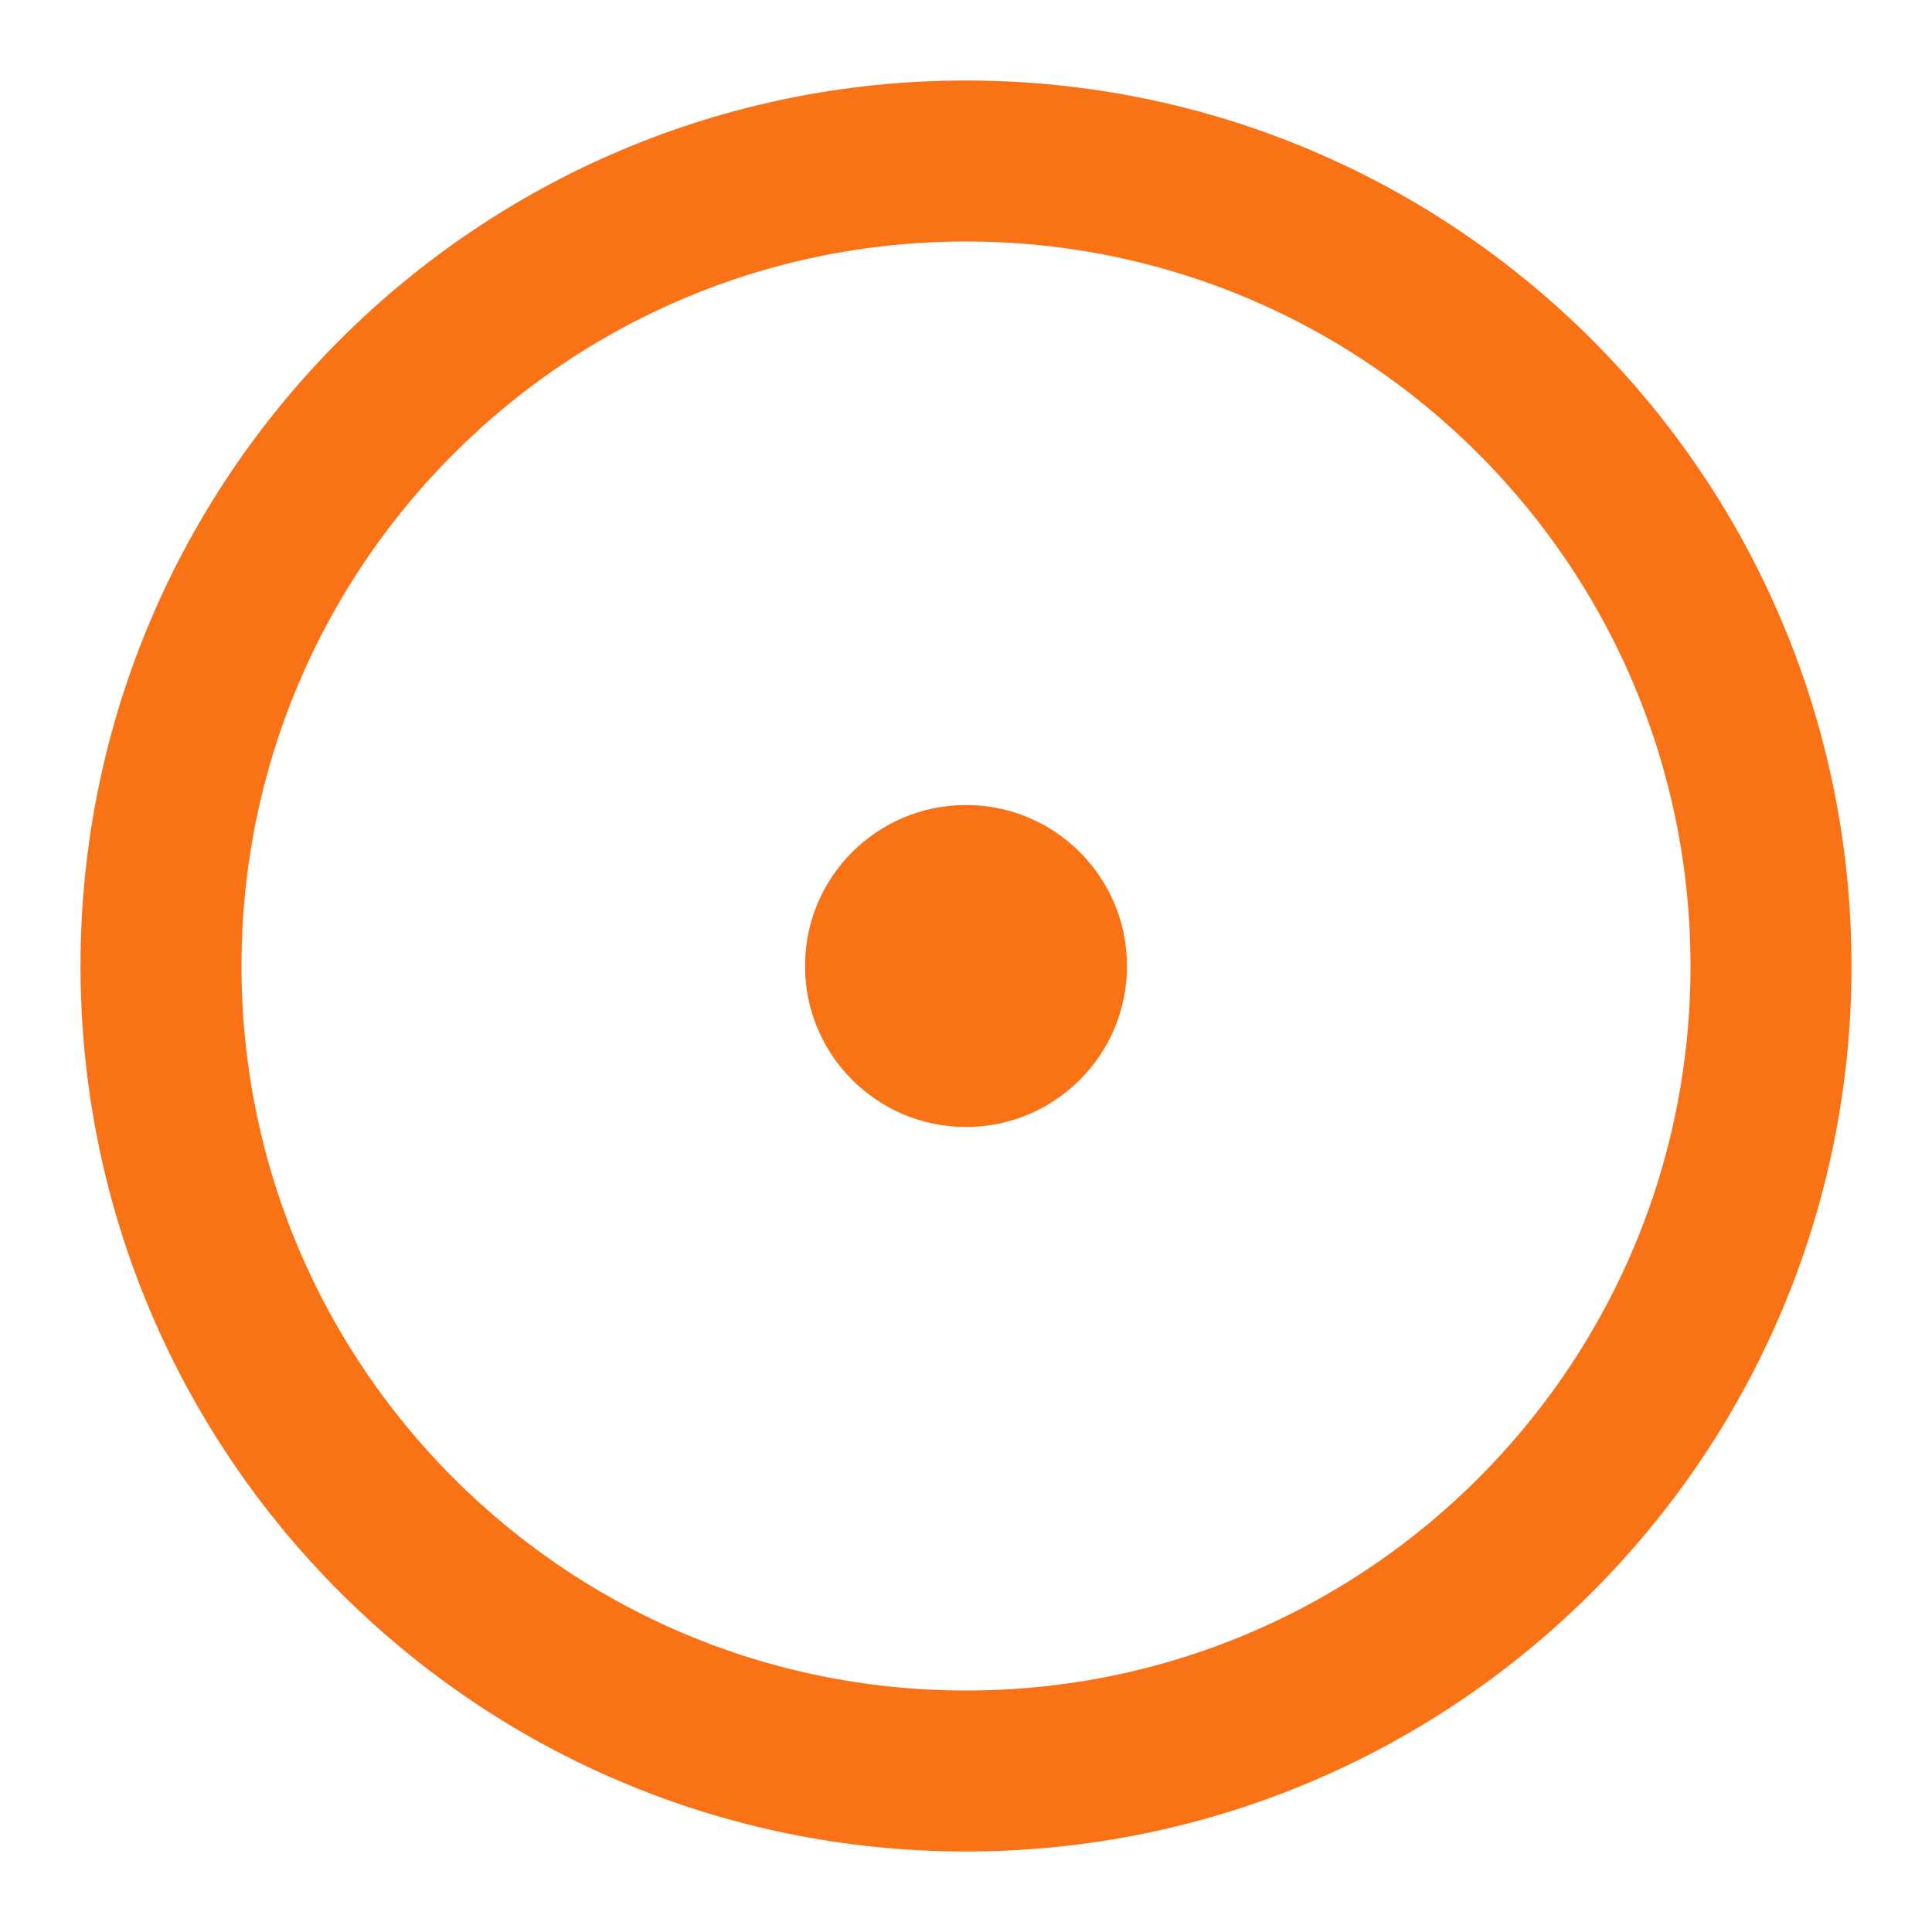
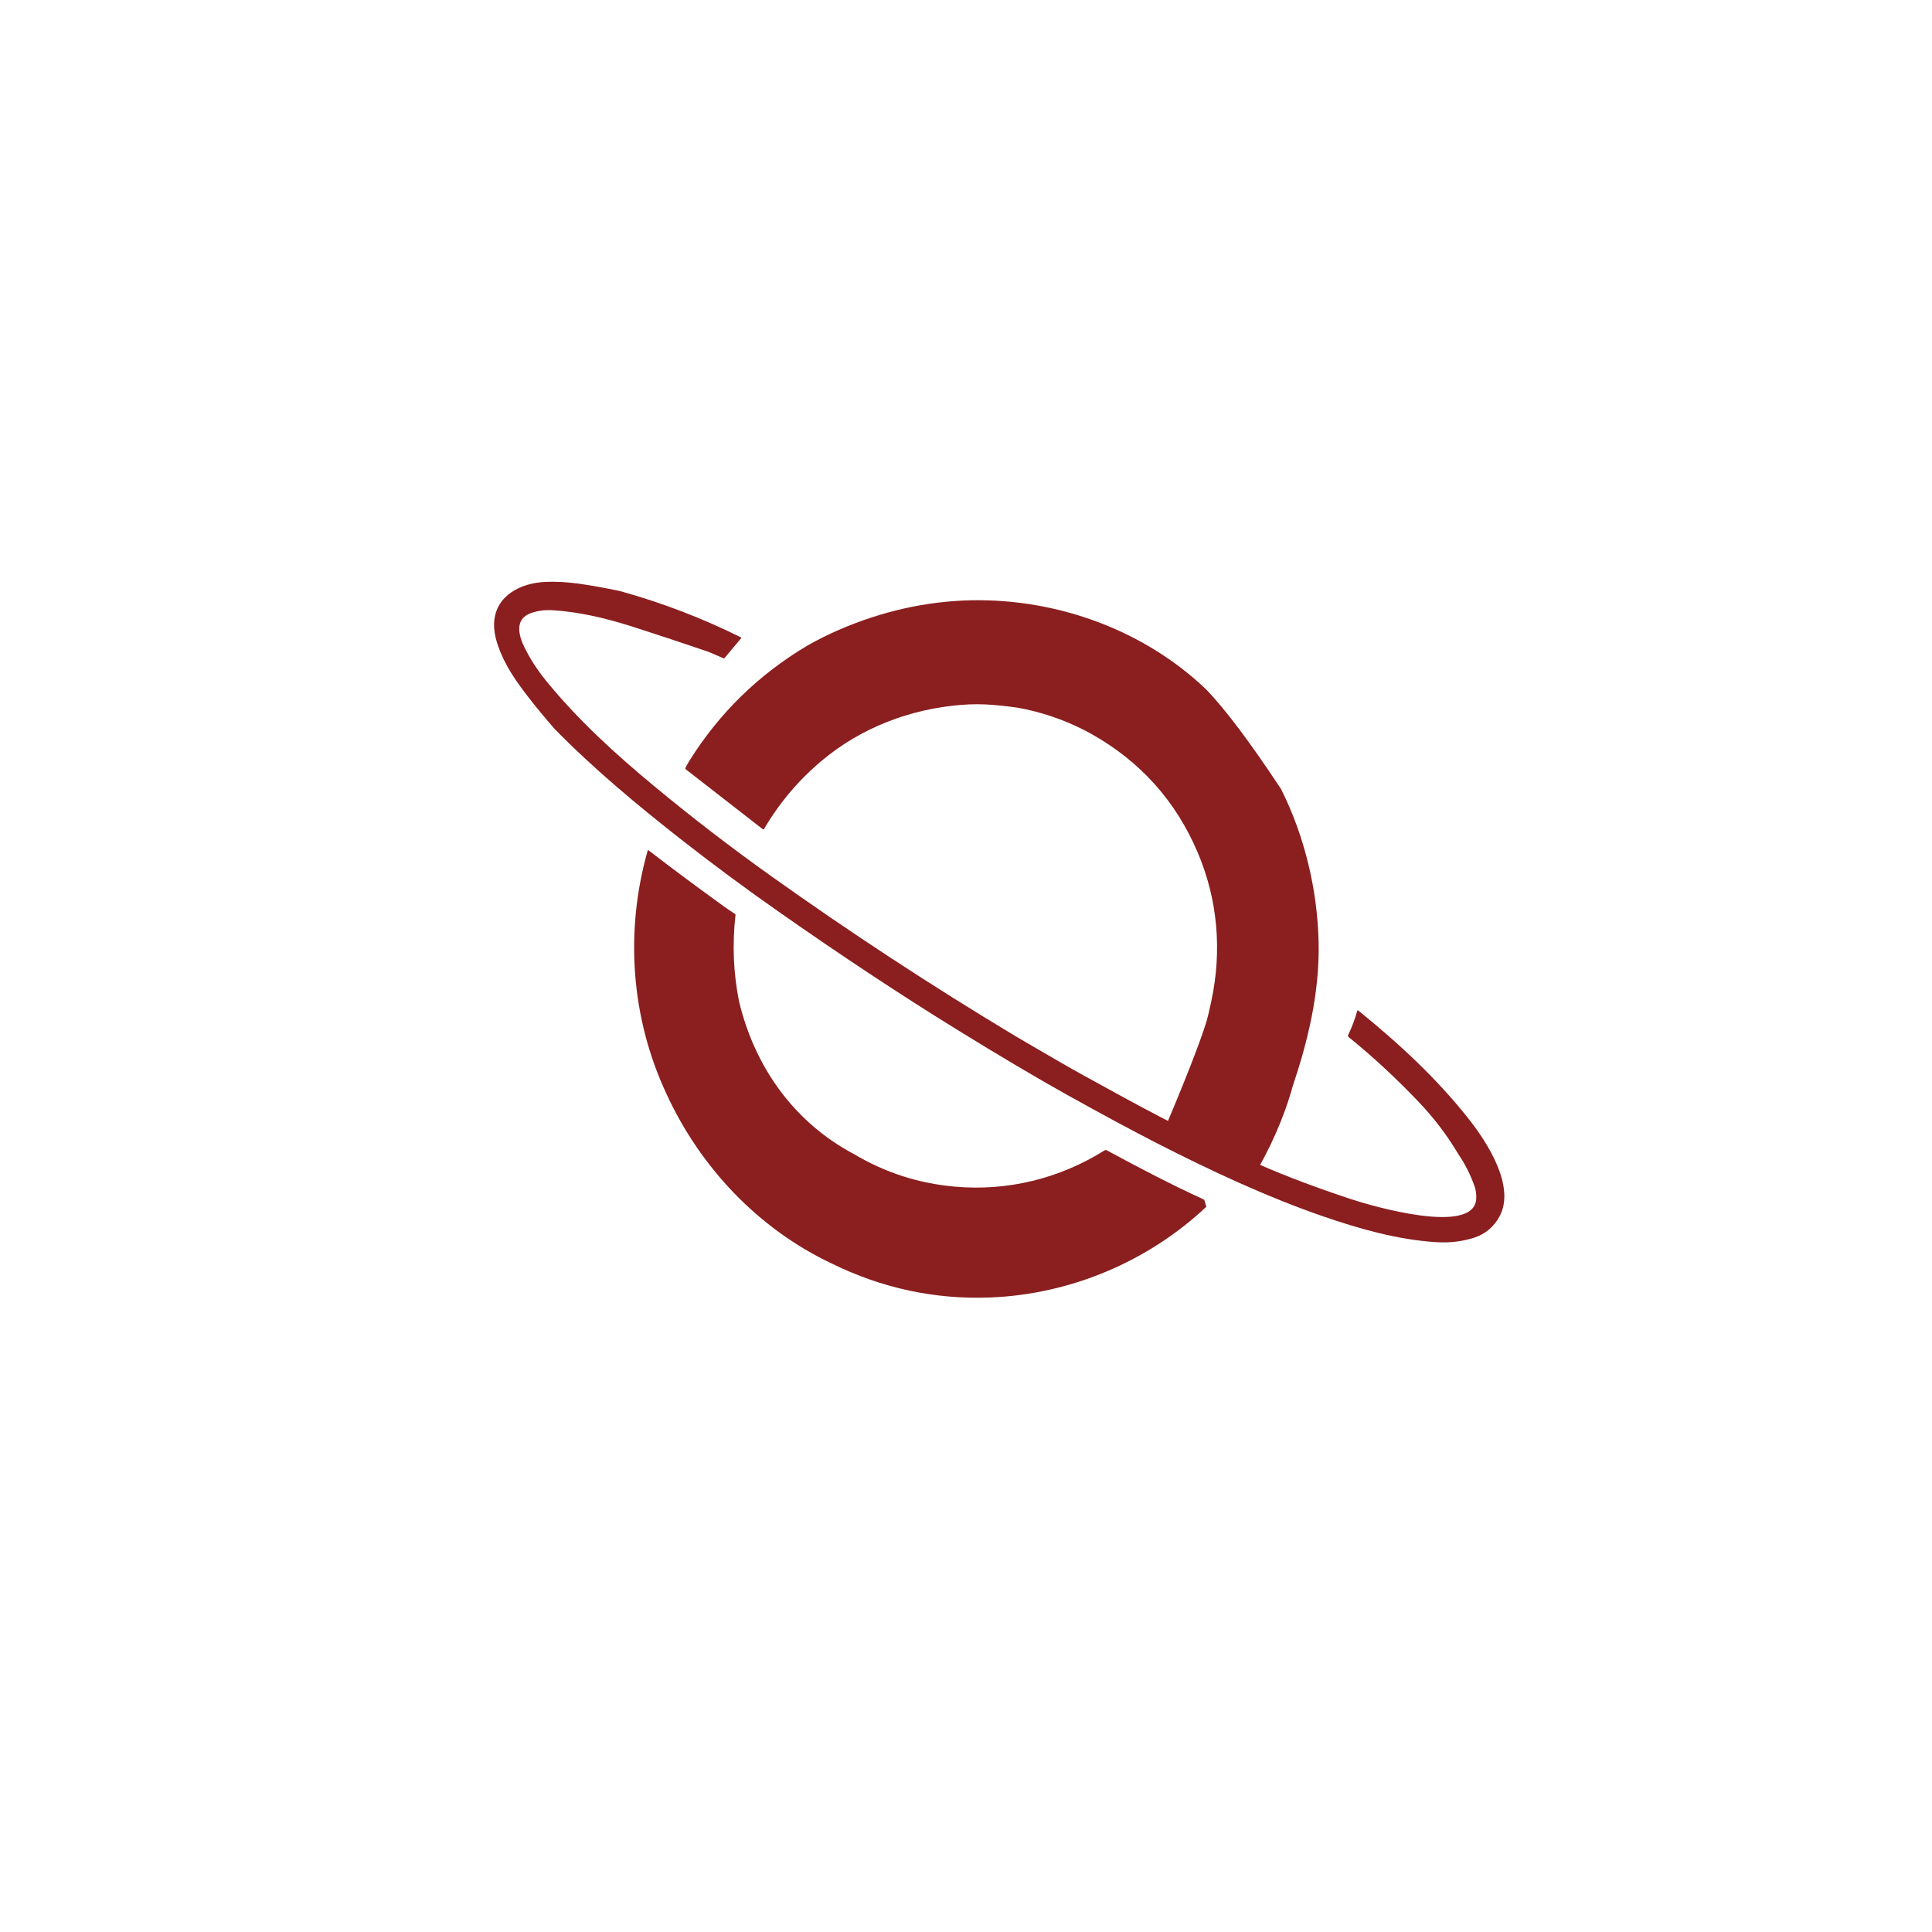
- <svg xmlns="http://www.w3.org/2000/svg" width="24" height="24" viewBox="0 0 24 24" fill="none">
-   <circle cx="12" cy="12" r="10" stroke="#F97316" stroke-width="2" fill="none" />
-   <circle cx="12" cy="12" r="2" fill="#F97316" />
+ <svg xmlns="http://www.w3.org/2000/svg" width="32" height="32" viewBox="0 0 32 32" role="img" aria-label="Orbid AI">
+   <g transform="scale(0.02209945)" fill="#8B1E1E">
+     <path d="M1017.25 757.58a.46.46 0 01.73-.24c30.53 24.75 59.13 51.19 83.06 81.63 13.67 17.38 35.07 50.38 22.76 72.84q-6.38 11.64-18.74 15.72-13.19 4.35-28.07 3.48c-28.94-1.69-58.12-9.99-85.36-19.38-42.01-14.48-84.79-34.48-124.16-54.62q-28.35-14.51-67.61-36.39-34.16-19.03-83.23-49.31Q653.89 732.57 584.23 683.76 545.9 656.9 511.66 630.08c-34-26.63-67-54.1-96.25-84.04Q404.85 533.88 396.99 523.78c-10.16-13.06-18.49-24.78-23.68-39.69Q369.86 474.15 370.36 466.27c1.29-20.08 20.02-29.38 38.6-30.16q11.52-.49 25.05 1.37 13.76 1.96 30.59 5.49 47.29 13.1 90.82 34.79a.35.35 0 01.11.54l-12.5 14.87a.69.69 0 01-.82.19q-11.5-5.13-13.84-5.72-27.05-9.25-56.6-18.7c-18.69-5.84-38.45-10.46-57.76-11.59q-8.8-.52-16.33 2.25c-12.22 4.49-8.95 16.79-4.62 25.56q6.38 12.94 16.1 24.91c23.88 29.41 52.14 55.12 81.25 79.23q42.81 35.47 88.21 67.8 88.92 63.31 181.54 118.92c9.87 5.93 24.62 14.29 36.66 21.36q9.31 5.47 45.8 25.35c35.92 19.58 67.29 35.13 101.28 50.09q29.18 12.85 68.58 25.89c14.72 4.87 92.88 27.95 93.95-.49q.18-4.98-1.28-9.15-4.6-12.97-11.99-23.78Q1080.59 843.98 1062.96 825.53 1037.49 798.85 1010.75 777.24a1.26 1.26 0 01-.34-1.53q4.3-8.86 6.84-18.13z" />
+     <path d="M513.75 575.5q.88-2.03 3.13-5.62 33.58-53.47 87.96-85.86 11.31-6.5 23.63-11.84 48.83-21.18 99.56-22.29c64.87-1.19 129.54 22.48 176.0 66.85q21.52 22.33 56.1 74.65c17.78 35.48 27.24 75.67 28.15 114.62.88 38.77-8.56 75.82-19.37 107.92q-9.8 35.53-31.39 71.13a.95.94 26.4 01-1.14.38q-3.33-1.29-7.19-3.04-28.86-12.87-59.16-27.94a.7.69 29.7 01-.28-1 Q896.49 790.65 904.27 765.51q1.1-3.56 3.59-15.18c8.11-37.8 4.79-75.85-9.98-110.87Q873.34 581.25 818.18 550.2c-15.39-8.66-32.72-15.02-49.68-18.69q-8.75-1.89-23.94-3.18-12.0-1.01-24.12-.04c-38.26 3.08-74.85 17.01-104.34 41.66Q589.94 591.82 572.68 621.23a.72.71 34.1 01-1.05.2L514.04 576.63a.96.95-59.6 01-.29-1.13z" />
+     <path d="M904.04 904.08a.29.28 43.1 01.02.43c-43.66 41.05-101.87 65.59-161.87 67.92q-62.09 2.42-118.91-25.48c-54.7-25.89-98.48-71.83-123.96-127.52-26.31-56.48-31.18-121.03-13.89-181.92a.41.4-62.8 01.64-.21q28.02 21.55 56.83 42.29 3.26 2.35 7.96 5.36a.84.83-70.5 01.38.8q-3.73 32.48 2.62 64.63c12.02 50.29 42.02 91.22 86.31 114.66q34.6 20.63 75.2 24.31c39.8 3.6 78.9-6.09 112.45-27.13a1.76 1.75 42.9 011.76-.06c24.62 13.37 47.46 25.23 72.0 36.56q.57.26 1.0.62z" />
+   </g>
</svg>
